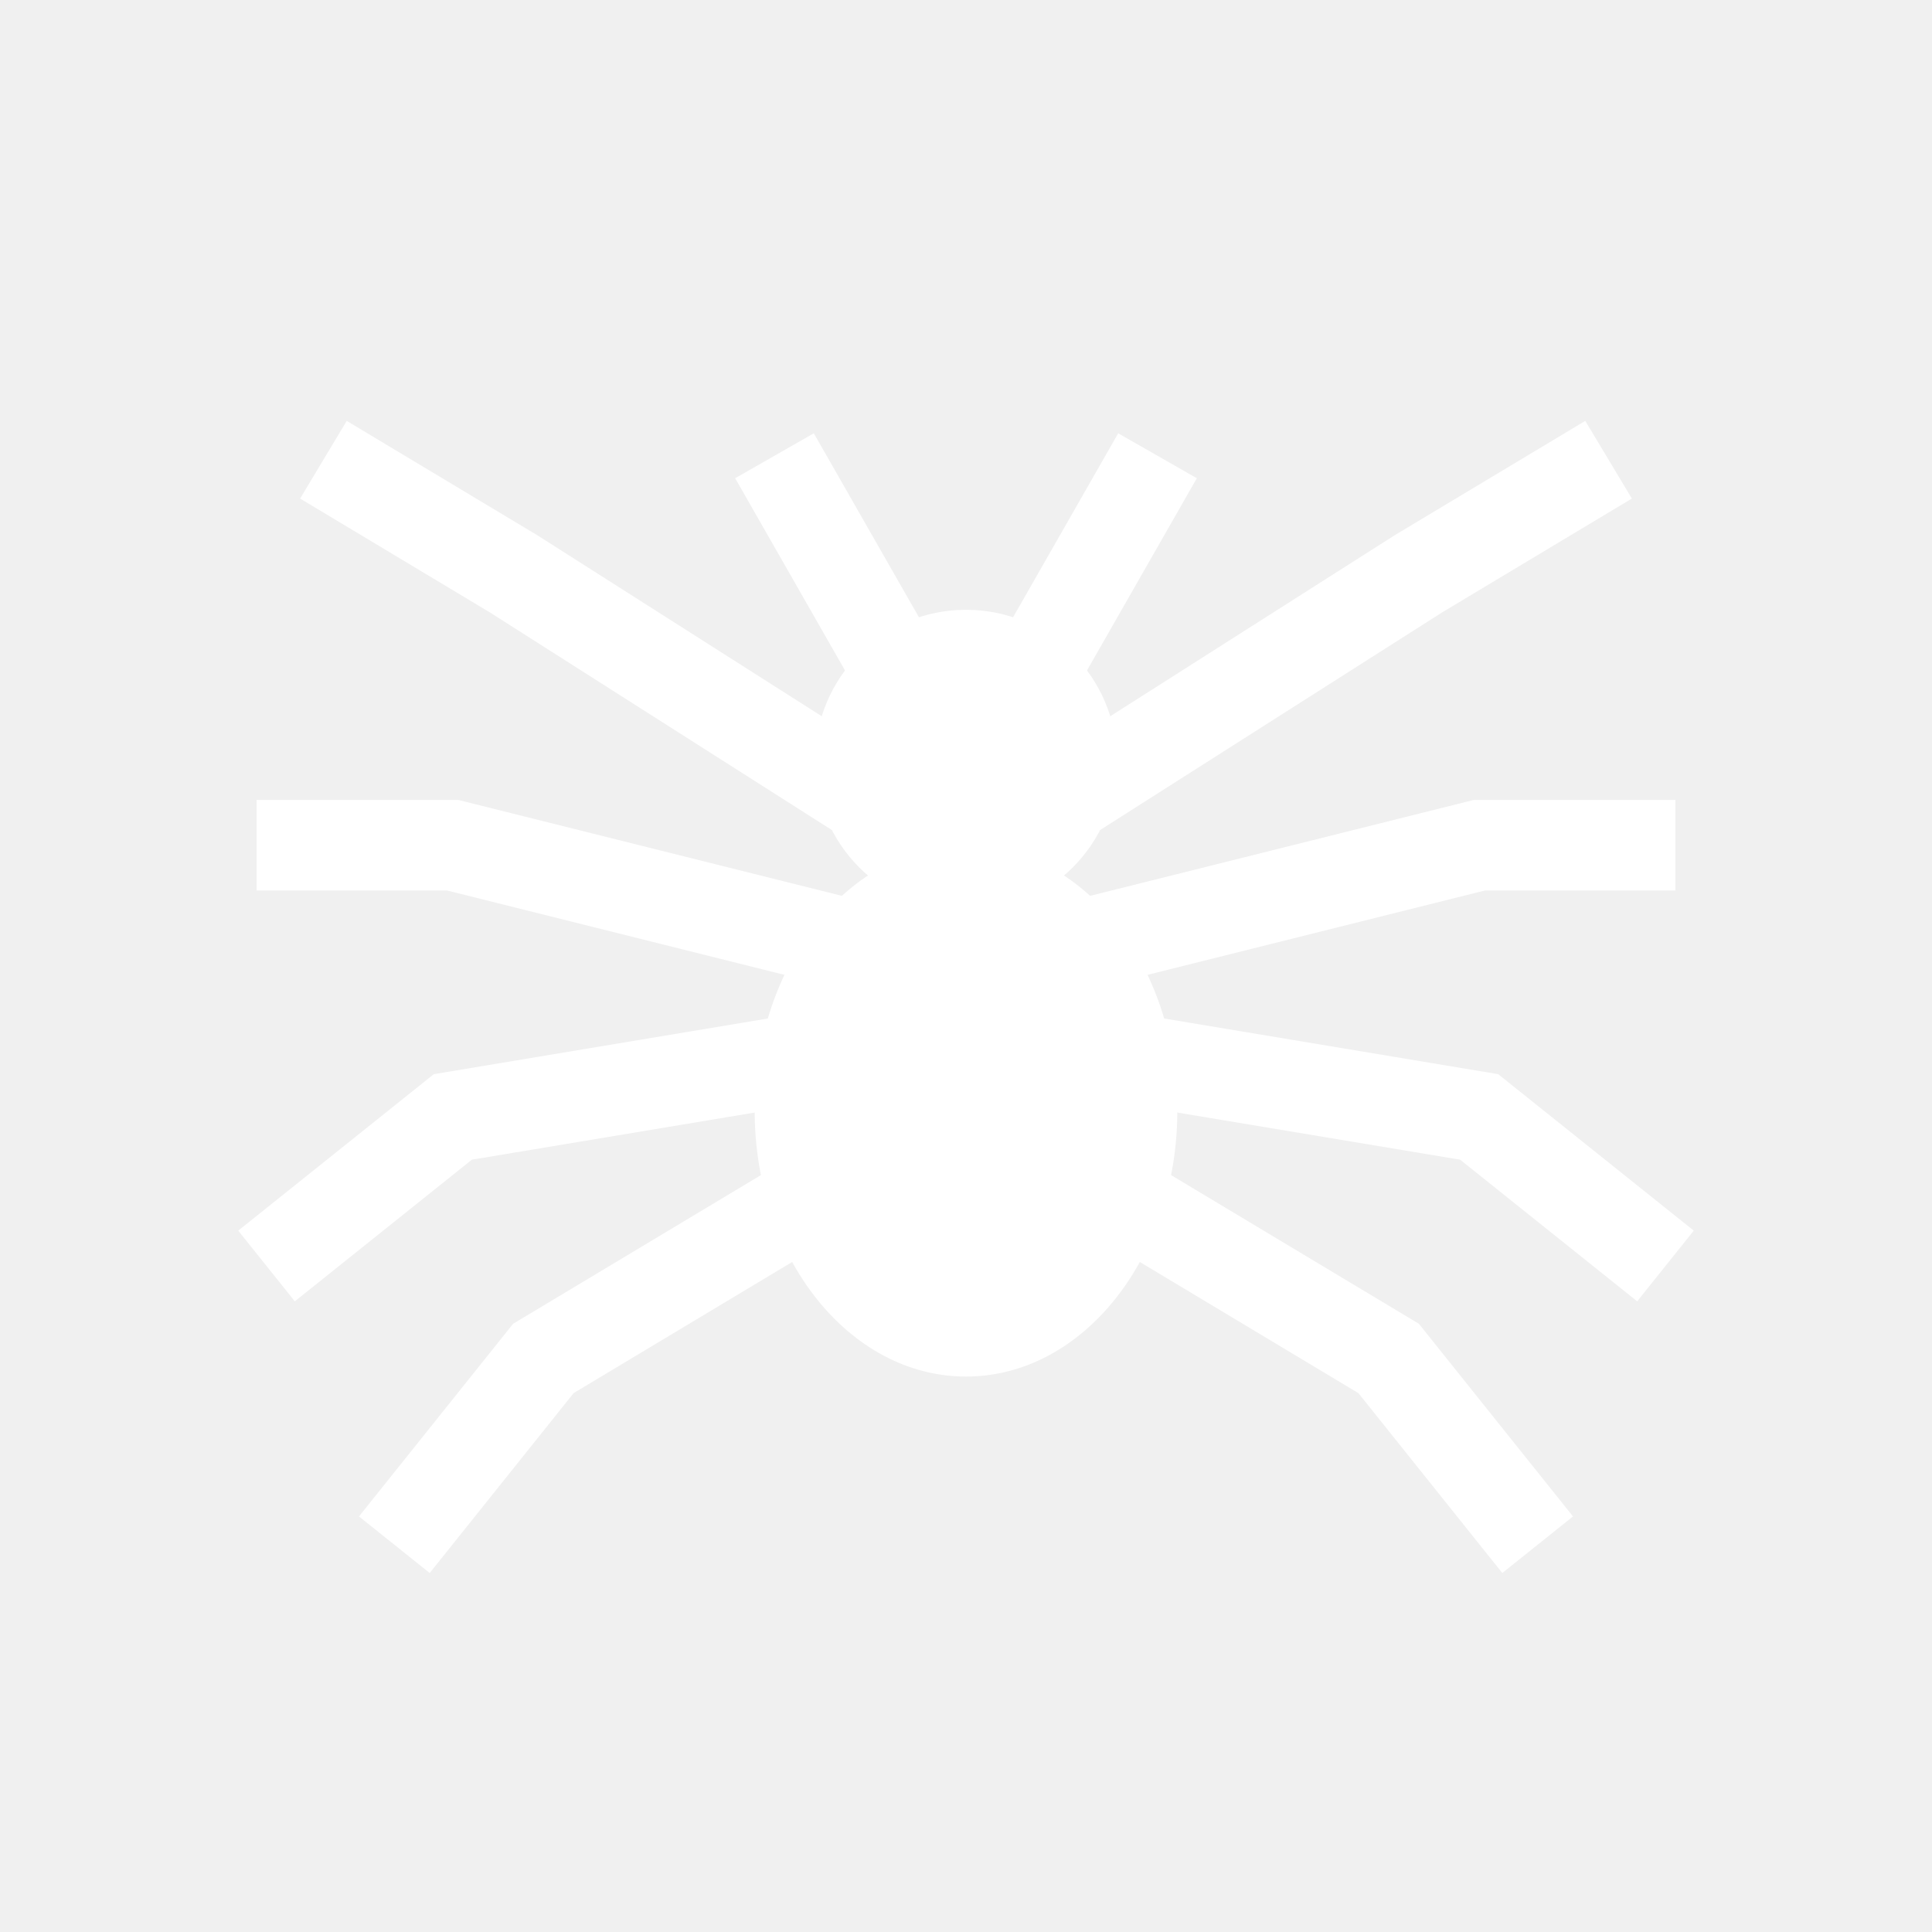
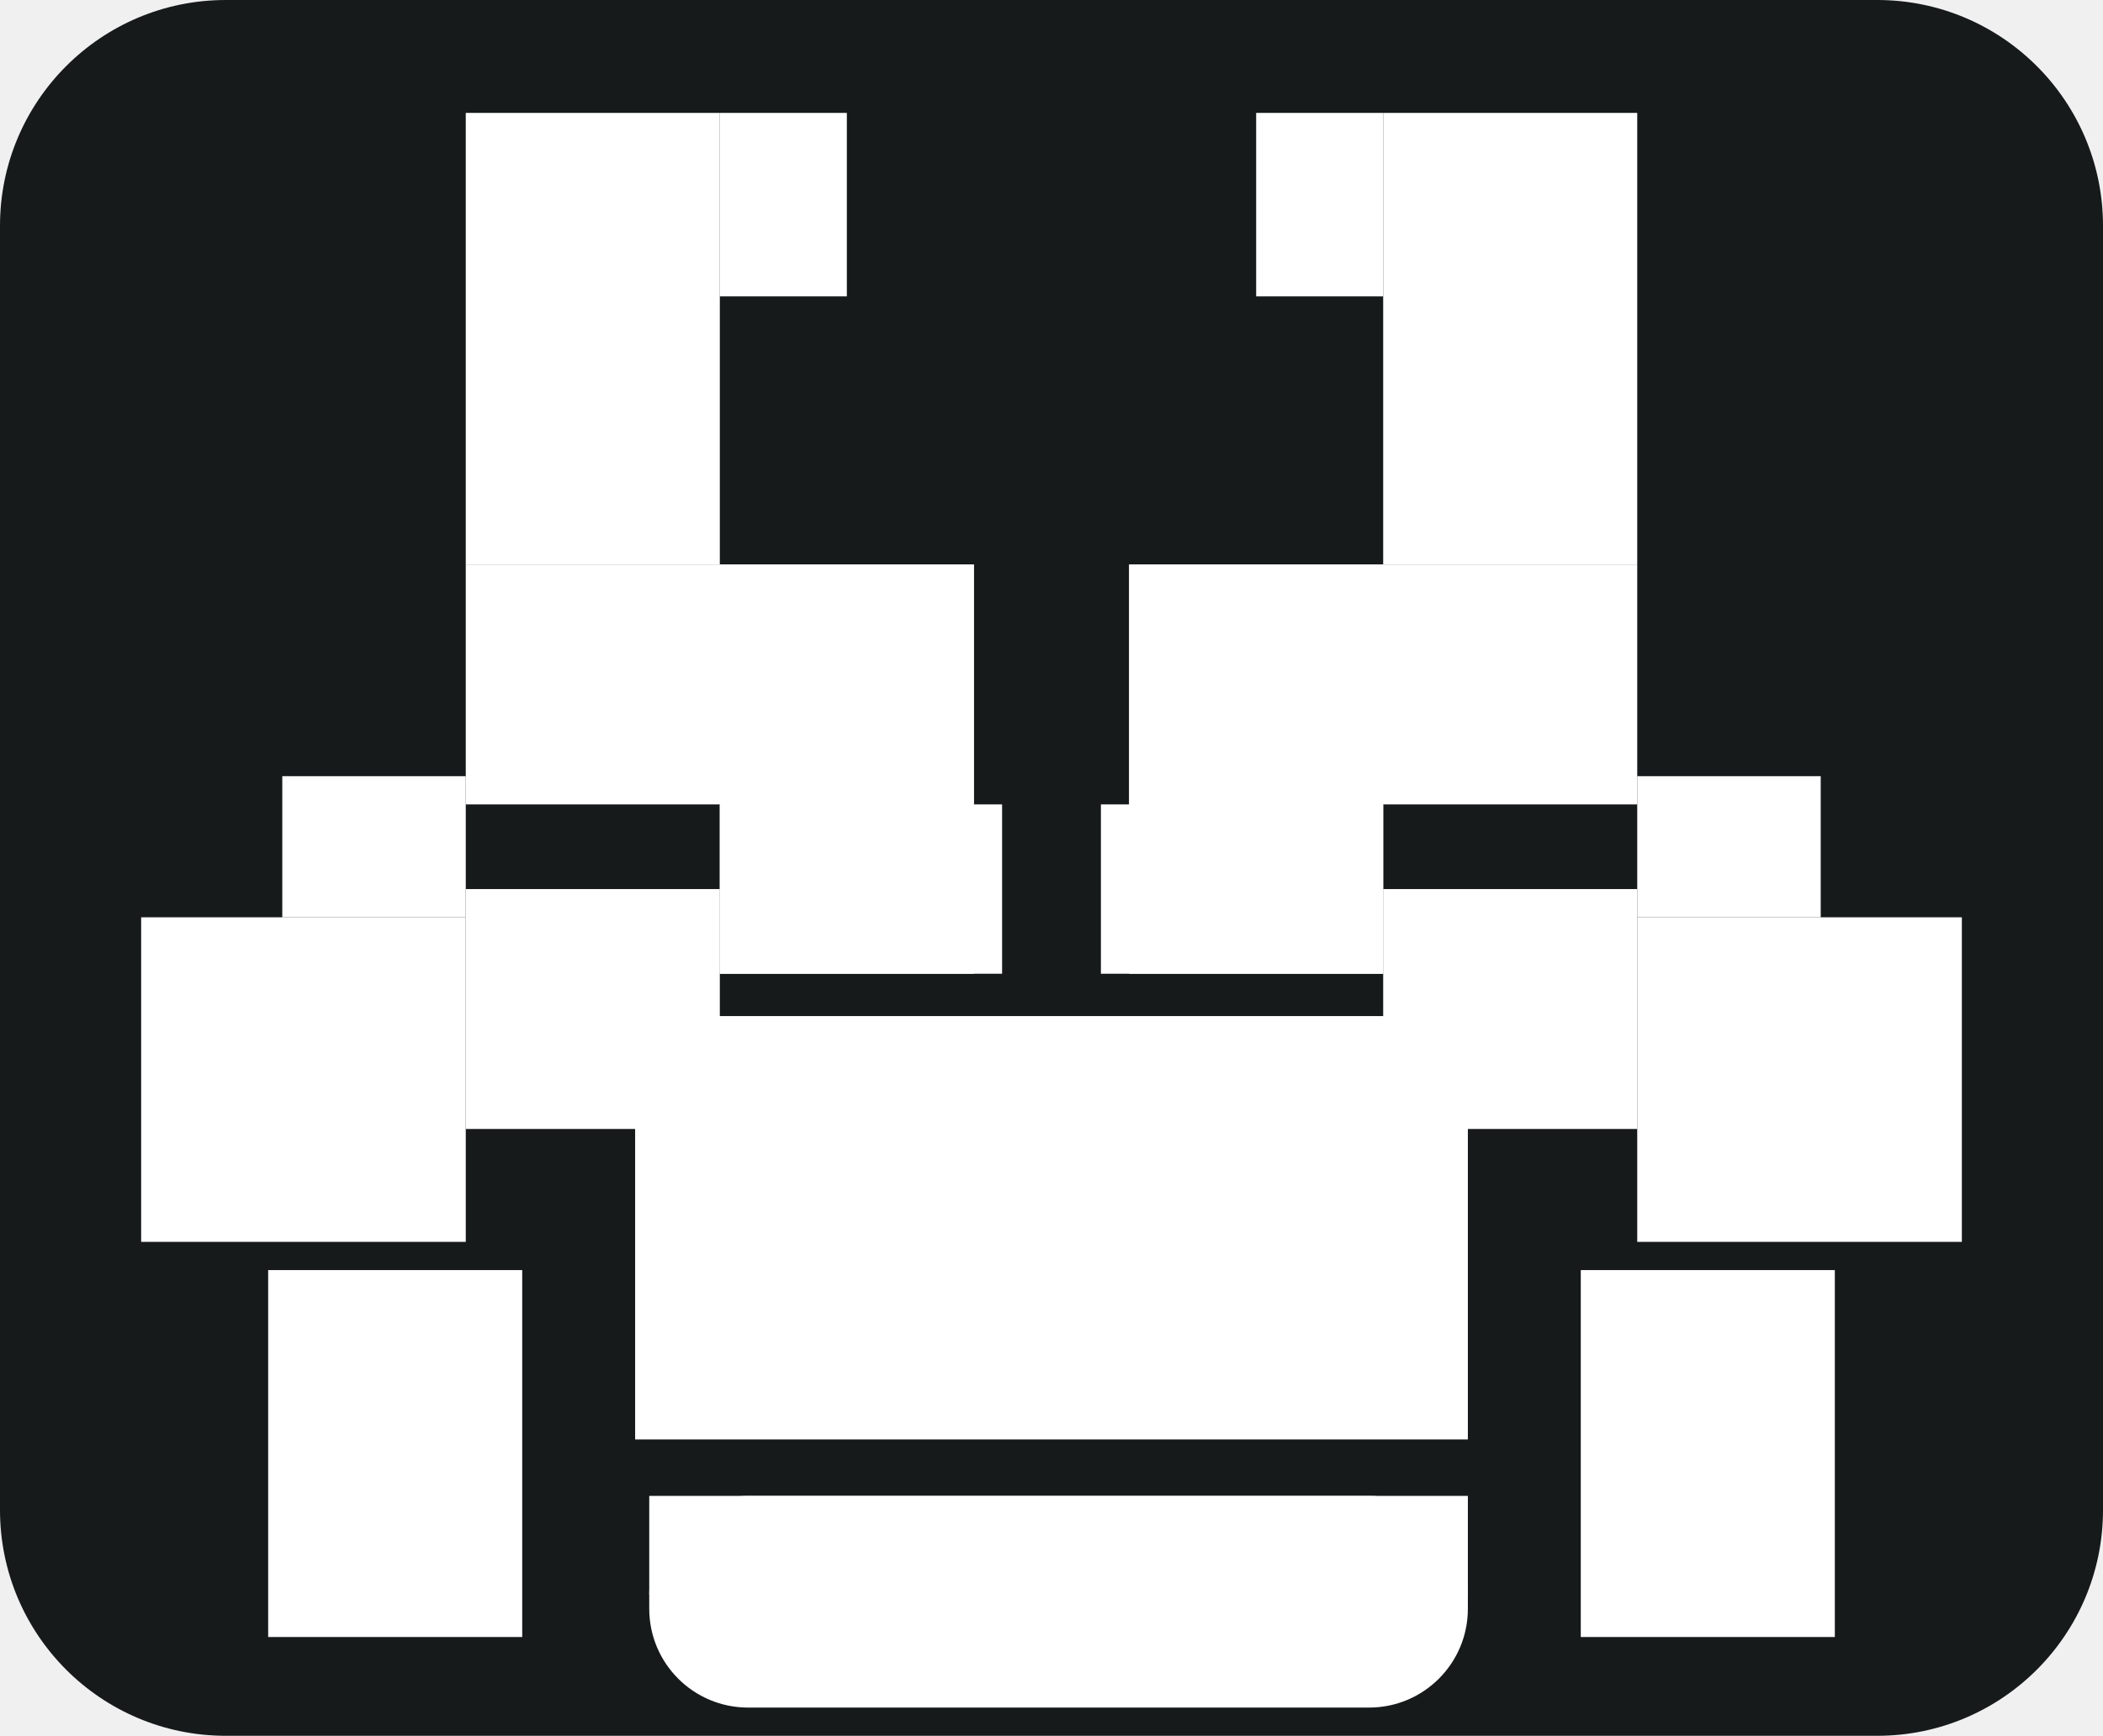
- <svg xmlns="http://www.w3.org/2000/svg" viewBox="0 0 32 32">
-   <g fill="none" stroke="#FFFFFF" stroke-width="1.5" stroke-linecap="square" stroke-linejoin="miter">
-     <path d="M14 13 L8.5 9.5 L6 8" />
-     <path d="M13.5 15.5 L7.5 14 L5 14" />
-     <path d="M13.5 17.5 L7.5 18.5 L5 20.5" />
-     <path d="M14 19.5 L9 22.5 L7 25" />
-     <path d="M18 13 L23.5 9.5 L26 8" />
-     <path d="M18.5 15.5 L24.5 14 L27 14" />
-     <path d="M18.5 17.5 L24.5 18.5 L27 20.5" />
-     <path d="M18 19.5 L23 22.5 L25 25" />
-     <path d="M14.8 11 L13.2 8.2" />
-     <path d="M17.2 11 L18.8 8.2" />
+ <svg xmlns="http://www.w3.org/2000/svg" viewBox="0 0 149 123">
+   <rect width="149" height="123" rx="16" fill="#161A1B" />
+   <g fill="#FFFFFF">
+     <rect x="33" y="8" width="18" height="32" />
+     <rect x="98" y="8" width="18" height="32" />
+     <rect x="51" y="8" width="9" height="13" />
+     <rect x="89" y="8" width="9" height="13" />
+     <rect x="33" y="40" width="36" height="17" />
+     <rect x="80" y="40" width="36" height="17" />
+     <rect x="51" y="40" width="18" height="29" />
+     <rect x="80" y="40" width="18" height="29" />
+     <rect x="51" y="57" width="20" height="12" />
+     <rect x="78" y="57" width="20" height="12" />
+     <rect x="20" y="55" width="13" height="10" />
+     <rect x="116" y="55" width="13" height="10" />
+     <rect x="10" y="65" width="23" height="23" />
+     <rect x="116" y="65" width="23" height="23" />
+     <rect x="33" y="63" width="18" height="17" />
+     <rect x="98" y="63" width="18" height="17" />
+     <rect x="19" y="90" width="18" height="26" />
+     <rect x="112" y="90" width="18" height="26" />
+     <rect x="45" y="72" width="59" height="30" />
+     <rect x="46" y="106" width="58" height="15" rx="7" />
+     <rect x="46" y="106" width="58" height="7" />
  </g>
-   <circle cx="16" cy="12.6" r="2.5" fill="#FFFFFF" />
-   <ellipse cx="16" cy="18.4" rx="3.5" ry="4.4" fill="#FFFFFF" />
</svg>
